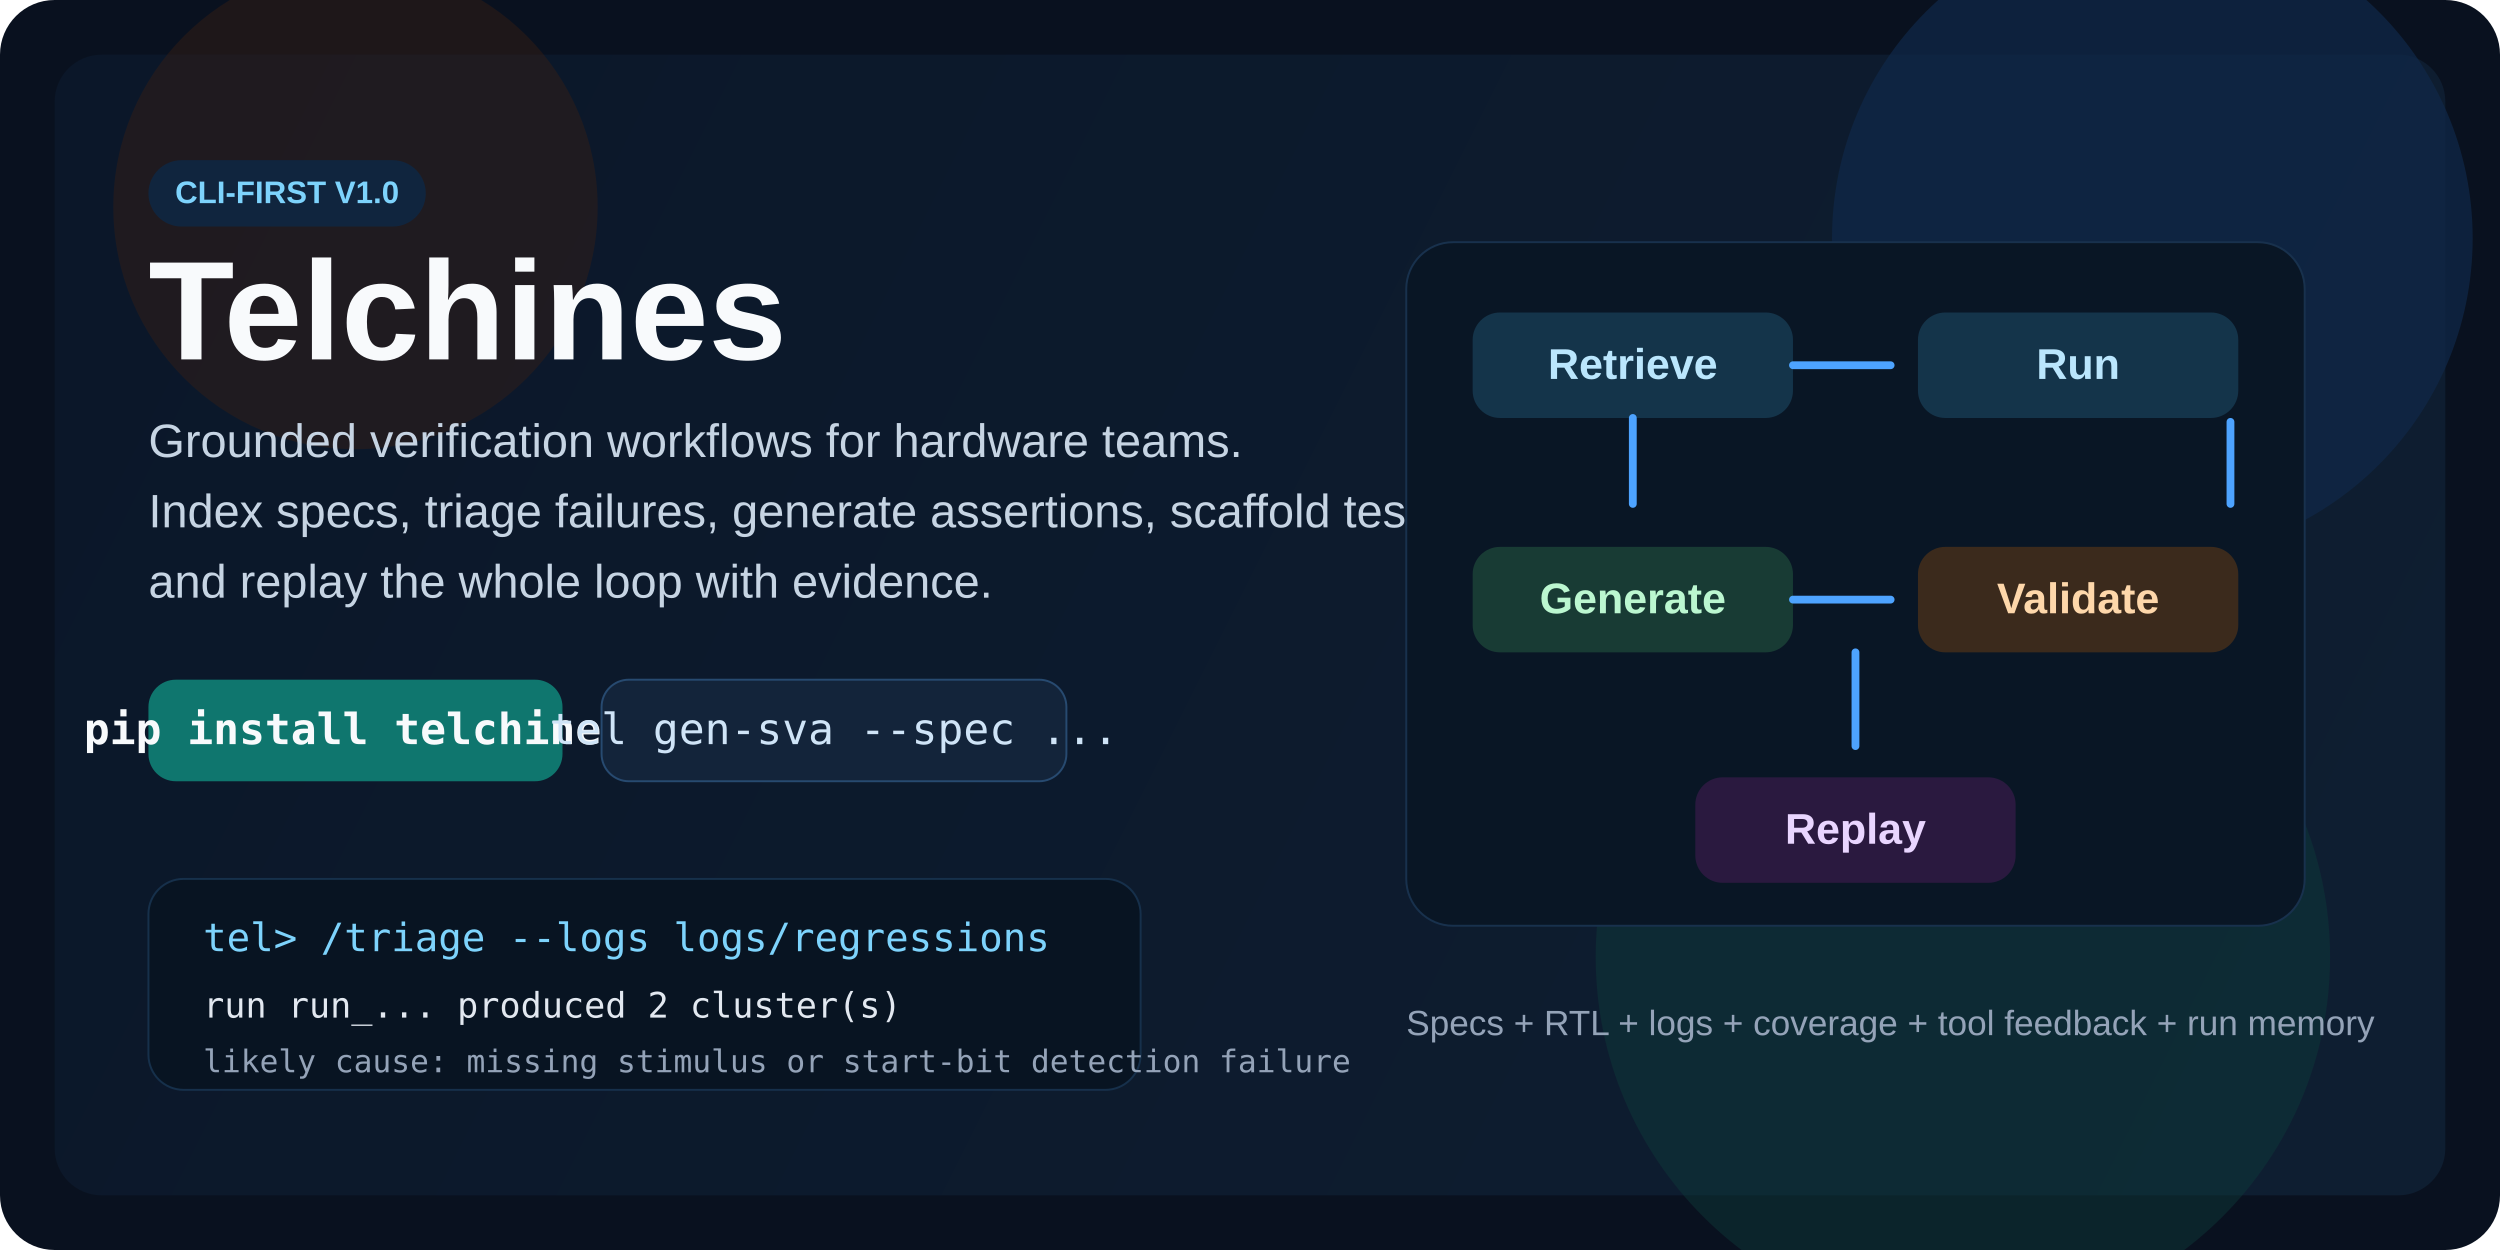
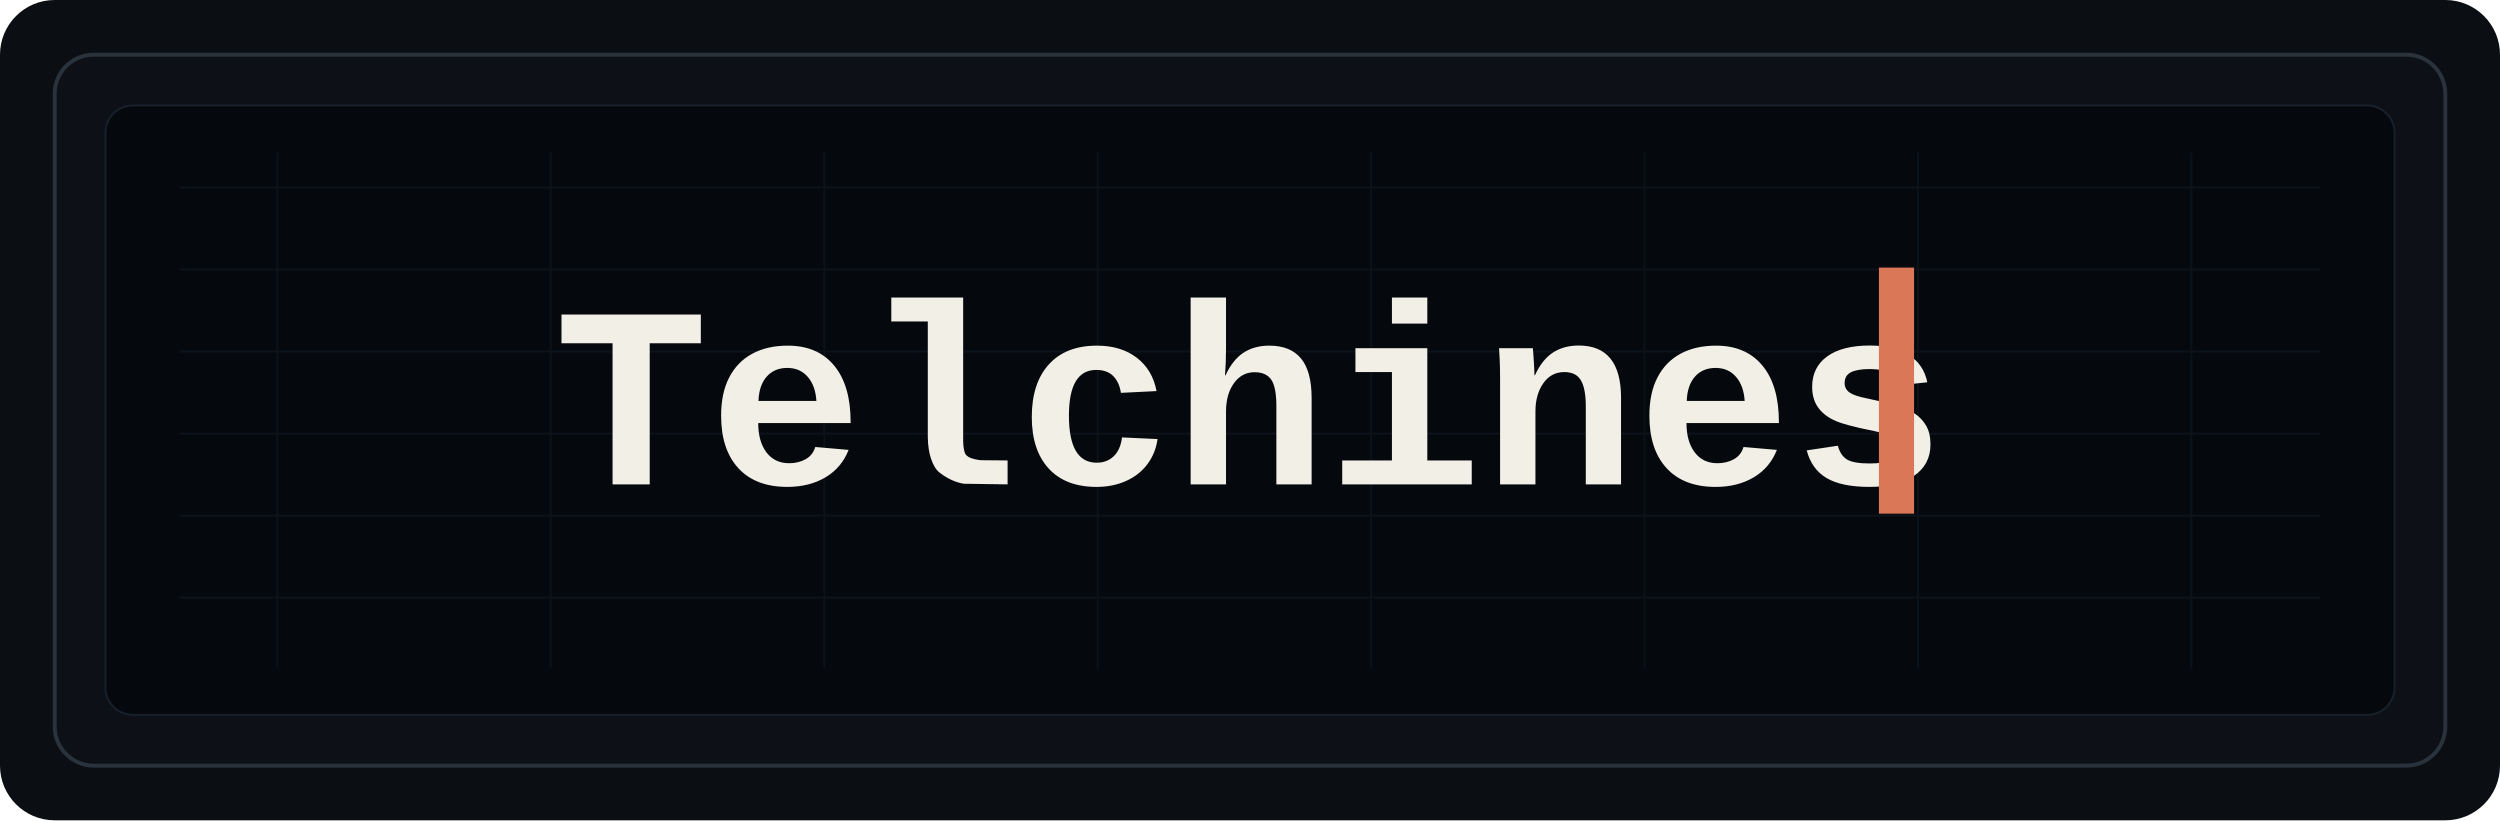
- <svg xmlns="http://www.w3.org/2000/svg" width="1280" height="640" viewBox="0 0 1280 640" fill="none">
-   <rect width="1280" height="640" rx="28" fill="#09111F" />
-   <rect x="28" y="28" width="1224" height="584" rx="24" fill="url(#bg)" />
-   <circle cx="1102" cy="122" r="164" fill="#0F2747" fill-opacity="0.75" />
-   <circle cx="1005" cy="490" r="188" fill="#0E3A39" fill-opacity="0.48" />
-   <circle cx="182" cy="106" r="124" fill="#402112" fill-opacity="0.38" />
-   <rect x="76" y="82" width="142" height="34" rx="17" fill="#10253E" />
-   <text x="147" y="104" fill="#7DD3FC" font-family="Segoe UI, Arial, sans-serif" font-size="16" text-anchor="middle" font-weight="700">CLI-FIRST V1.0</text>
-   <text x="76" y="184" fill="#F8FAFC" font-family="Segoe UI, Arial, sans-serif" font-size="72" font-weight="800">Telchines</text>
-   <text x="76" y="234" fill="#C6D4E3" font-family="Segoe UI, Arial, sans-serif" font-size="24">Grounded verification workflows for hardware teams.</text>
-   <text x="76" y="270" fill="#C6D4E3" font-family="Segoe UI, Arial, sans-serif" font-size="24">Index specs, triage failures, generate assertions, scaffold tests,</text>
-   <text x="76" y="306" fill="#C6D4E3" font-family="Segoe UI, Arial, sans-serif" font-size="24">and replay the whole loop with evidence.</text>
-   <rect x="76" y="348" width="212" height="52" rx="14" fill="#0F766E" />
-   <text x="182" y="381" fill="#F8FAFC" font-family="Consolas, monospace" font-size="22" text-anchor="middle" font-weight="700">pip install telchines</text>
-   <rect x="308" y="348" width="238" height="52" rx="14" fill="#13243A" stroke="#274A70" />
-   <text x="427" y="381" fill="#CFE4F7" font-family="Consolas, monospace" font-size="22" text-anchor="middle">tel gen-sva --spec ...</text>
-   <rect x="76" y="450" width="508" height="108" rx="18" fill="#081422" stroke="#16304B" />
-   <text x="104" y="487" fill="#7DD3FC" font-family="Consolas, monospace" font-size="20">tel&gt; /triage --logs logs/regressions</text>
-   <text x="104" y="521" fill="#E2E8F0" font-family="Consolas, monospace" font-size="18">run run_... produced 2 cluster(s)</text>
-   <text x="104" y="549" fill="#94A3B8" font-family="Consolas, monospace" font-size="16">likely cause: missing stimulus or start-bit detection failure</text>
-   <rect x="720" y="124" width="460" height="350" rx="24" fill="#091625" stroke="#18314D" />
-   <rect x="754" y="160" width="164" height="54" rx="14" fill="#14344A" />
-   <text x="836" y="194" fill="#BAE6FD" font-family="Segoe UI, Arial, sans-serif" font-size="22" text-anchor="middle" font-weight="700">Retrieve</text>
-   <rect x="982" y="160" width="164" height="54" rx="14" fill="#14344A" />
-   <text x="1064" y="194" fill="#BAE6FD" font-family="Segoe UI, Arial, sans-serif" font-size="22" text-anchor="middle" font-weight="700">Run</text>
-   <rect x="754" y="280" width="164" height="54" rx="14" fill="#183B34" />
-   <text x="836" y="314" fill="#BBF7D0" font-family="Segoe UI, Arial, sans-serif" font-size="22" text-anchor="middle" font-weight="700">Generate</text>
-   <rect x="982" y="280" width="164" height="54" rx="14" fill="#3B2A1C" />
-   <text x="1064" y="314" fill="#FED7AA" font-family="Segoe UI, Arial, sans-serif" font-size="22" text-anchor="middle" font-weight="700">Validate</text>
-   <rect x="868" y="398" width="164" height="54" rx="14" fill="#2A193F" />
-   <text x="950" y="432" fill="#E9D5FF" font-family="Segoe UI, Arial, sans-serif" font-size="22" text-anchor="middle" font-weight="700">Replay</text>
-   <path d="M918 187H968" stroke="#4DA3FF" stroke-width="4" stroke-linecap="round" />
-   <path d="M1142 216V258" stroke="#4DA3FF" stroke-width="4" stroke-linecap="round" />
-   <path d="M836 214V258" stroke="#4DA3FF" stroke-width="4" stroke-linecap="round" />
-   <path d="M918 307H968" stroke="#4DA3FF" stroke-width="4" stroke-linecap="round" />
-   <path d="M950 334V382" stroke="#4DA3FF" stroke-width="4" stroke-linecap="round" />
-   <text x="720" y="530" fill="#94A3B8" font-family="Segoe UI, Arial, sans-serif" font-size="18">Specs + RTL + logs + coverage + tool feedback + run memory</text>
-   <defs>
-     <linearGradient id="bg" x1="76" y1="44" x2="1180" y2="596" gradientUnits="userSpaceOnUse">
-       <stop stop-color="#0B1729" />
-       <stop offset="1" stop-color="#0E1E31" />
-     </linearGradient>
-   </defs>
+ <svg xmlns="http://www.w3.org/2000/svg" width="1280" height="420" viewBox="0 0 1280 420" fill="none">
+   <rect width="1280" height="420" rx="28" fill="#0B0F14" />
+   <rect x="28" y="28" width="1224" height="364" rx="20" fill="#0D1117" stroke="#2A323C" stroke-width="2" />
+   <rect x="54" y="54" width="1172" height="312" rx="14" fill="#05080D" stroke="#17202B" />
+   <g opacity="0.42">
+     <path d="M92 96H1188" stroke="#18212C" />
+     <path d="M92 138H1188" stroke="#18212C" />
+     <path d="M92 180H1188" stroke="#18212C" />
+     <path d="M92 222H1188" stroke="#18212C" />
+     <path d="M92 264H1188" stroke="#18212C" />
+     <path d="M92 306H1188" stroke="#18212C" />
+     <path d="M142 78V342" stroke="#151E28" />
+     <path d="M282 78V342" stroke="#151E28" />
+     <path d="M422 78V342" stroke="#151E28" />
+     <path d="M562 78V342" stroke="#151E28" />
+     <path d="M702 78V342" stroke="#151E28" />
+     <path d="M842 78V342" stroke="#151E28" />
+     <path d="M982 78V342" stroke="#151E28" />
+     <path d="M1122 78V342" stroke="#151E28" />
+   </g>
+   <text x="640" y="248" fill="#F2EFE7" font-family="ui-monospace, SFMono-Regular, Menlo, Monaco, Consolas, Liberation Mono, monospace" font-size="132" font-weight="700" text-anchor="middle">Telchines</text>
+   <rect x="962" y="137" width="18" height="126" fill="#D97757">
+     <animate attributeName="opacity" values="1;1;0;0;1" dur="1.2s" repeatCount="indefinite" />
+   </rect>
</svg>
